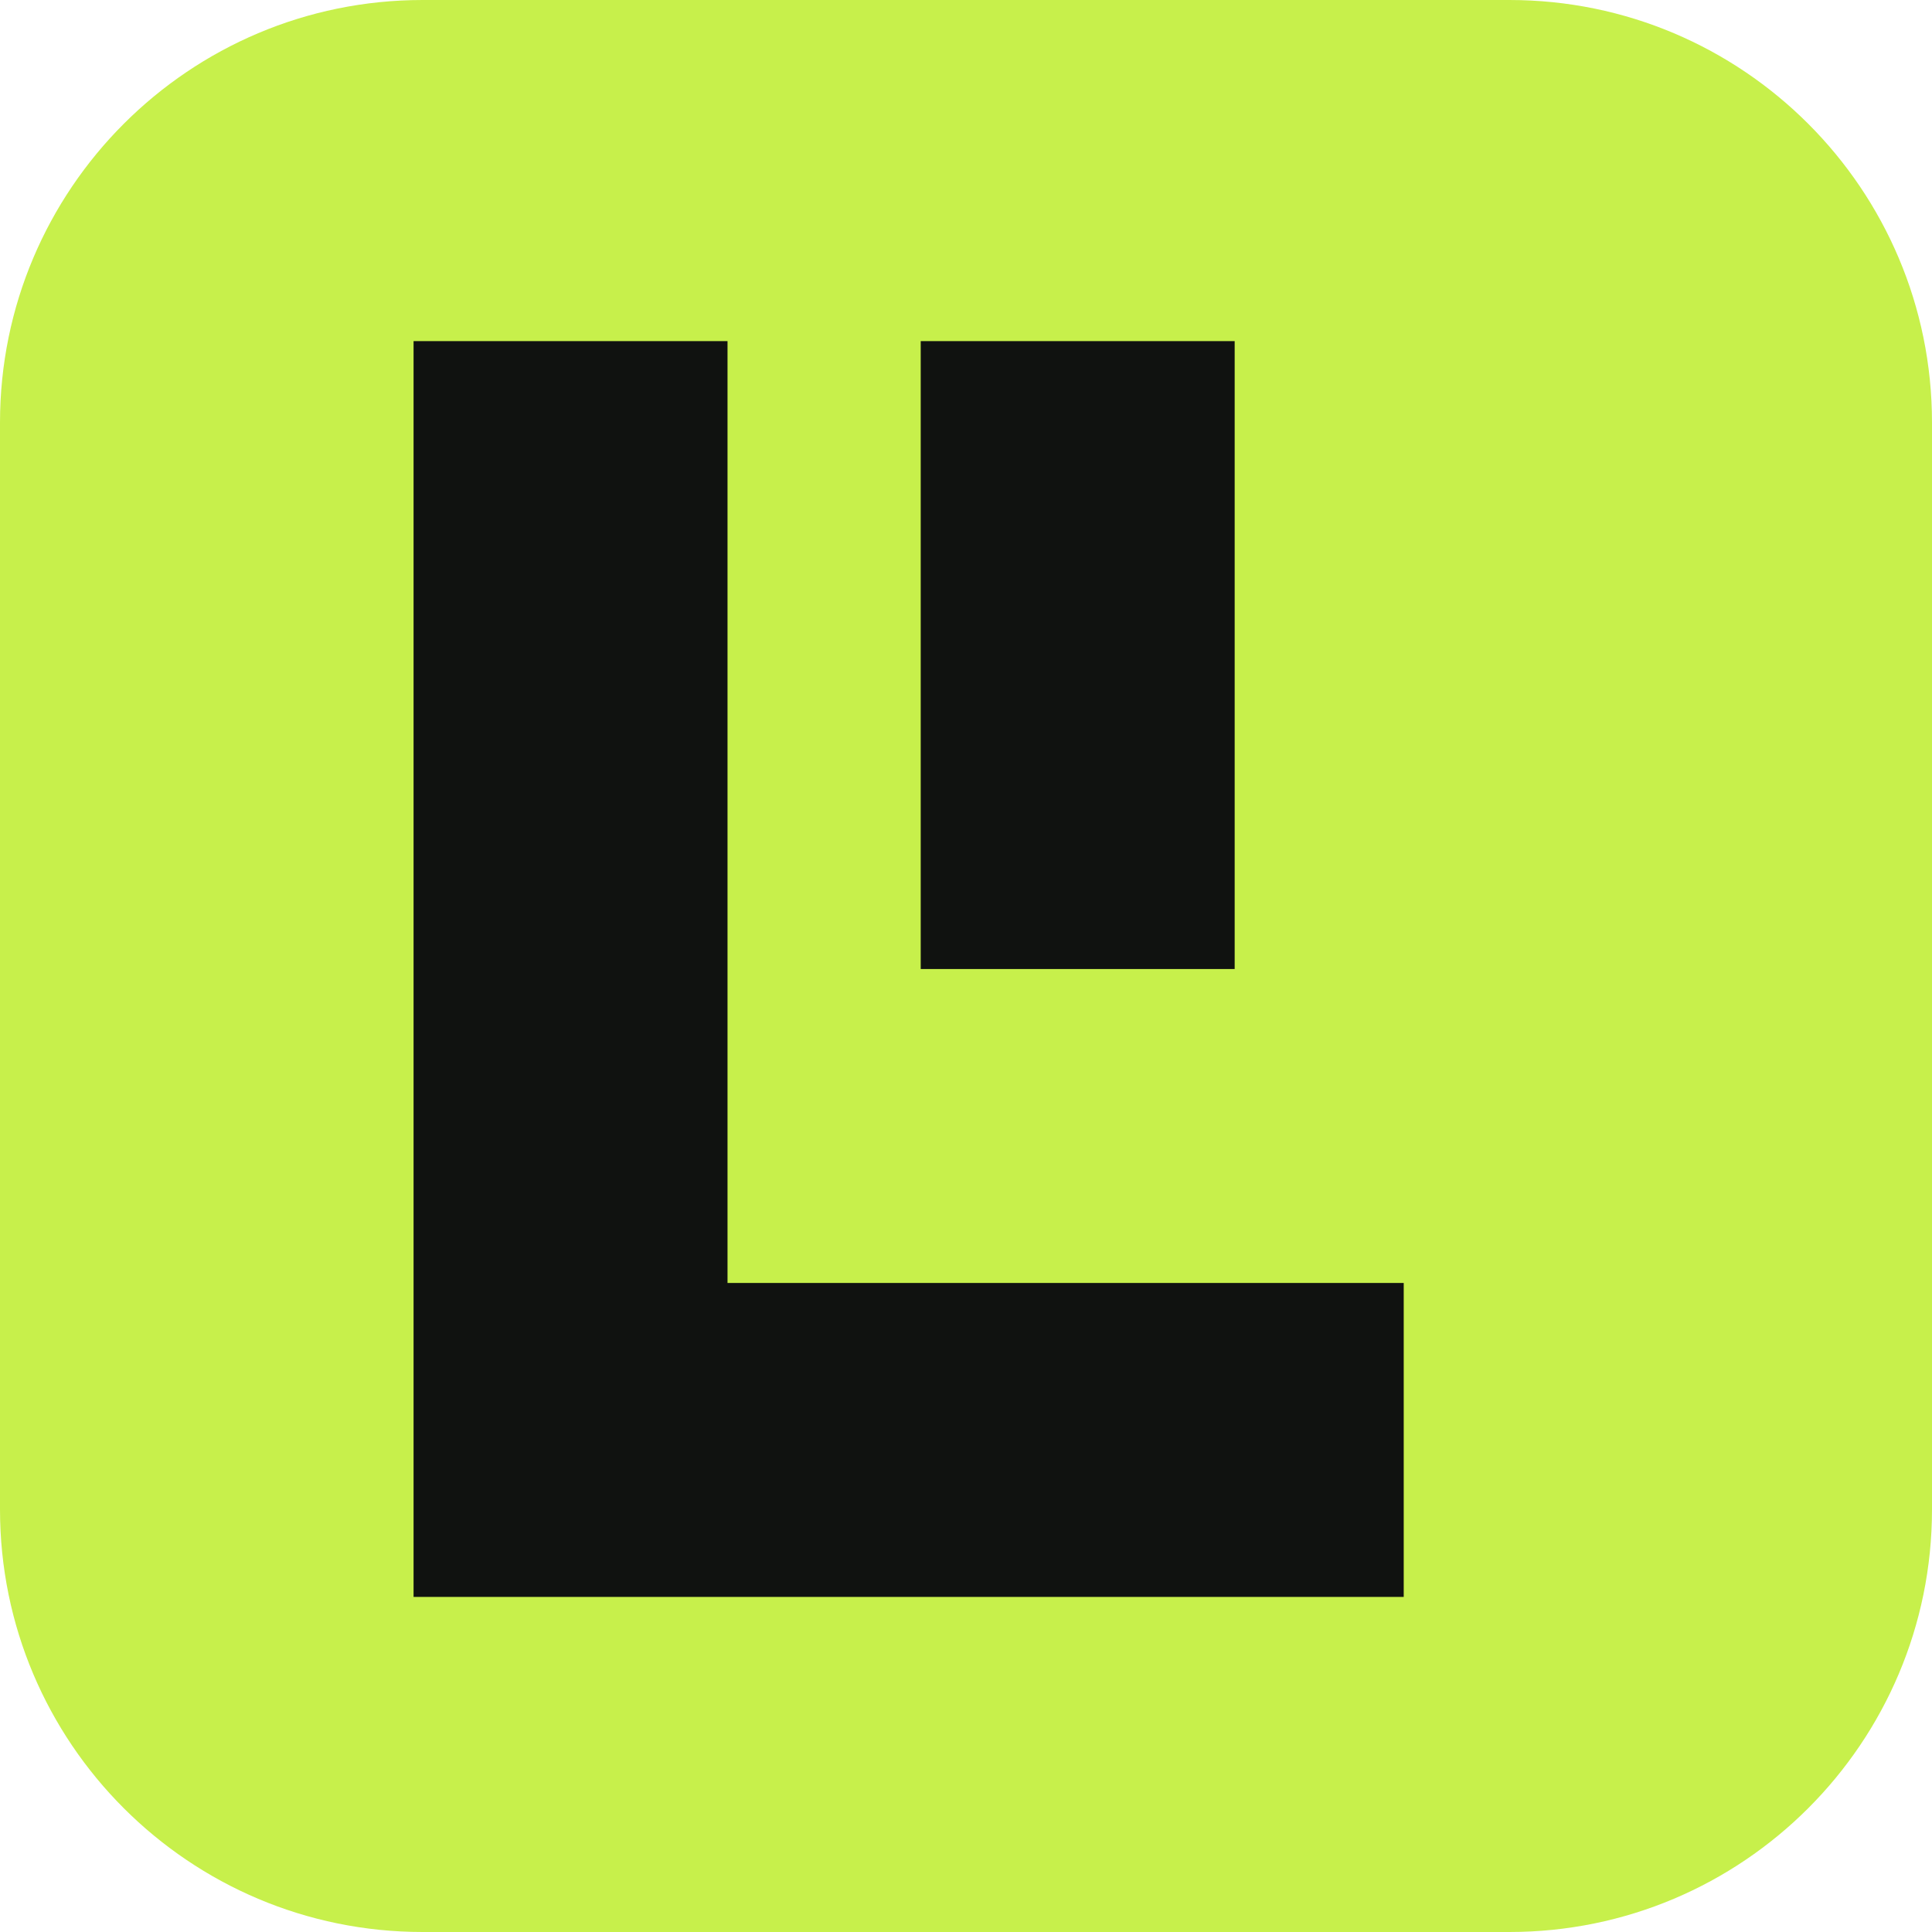
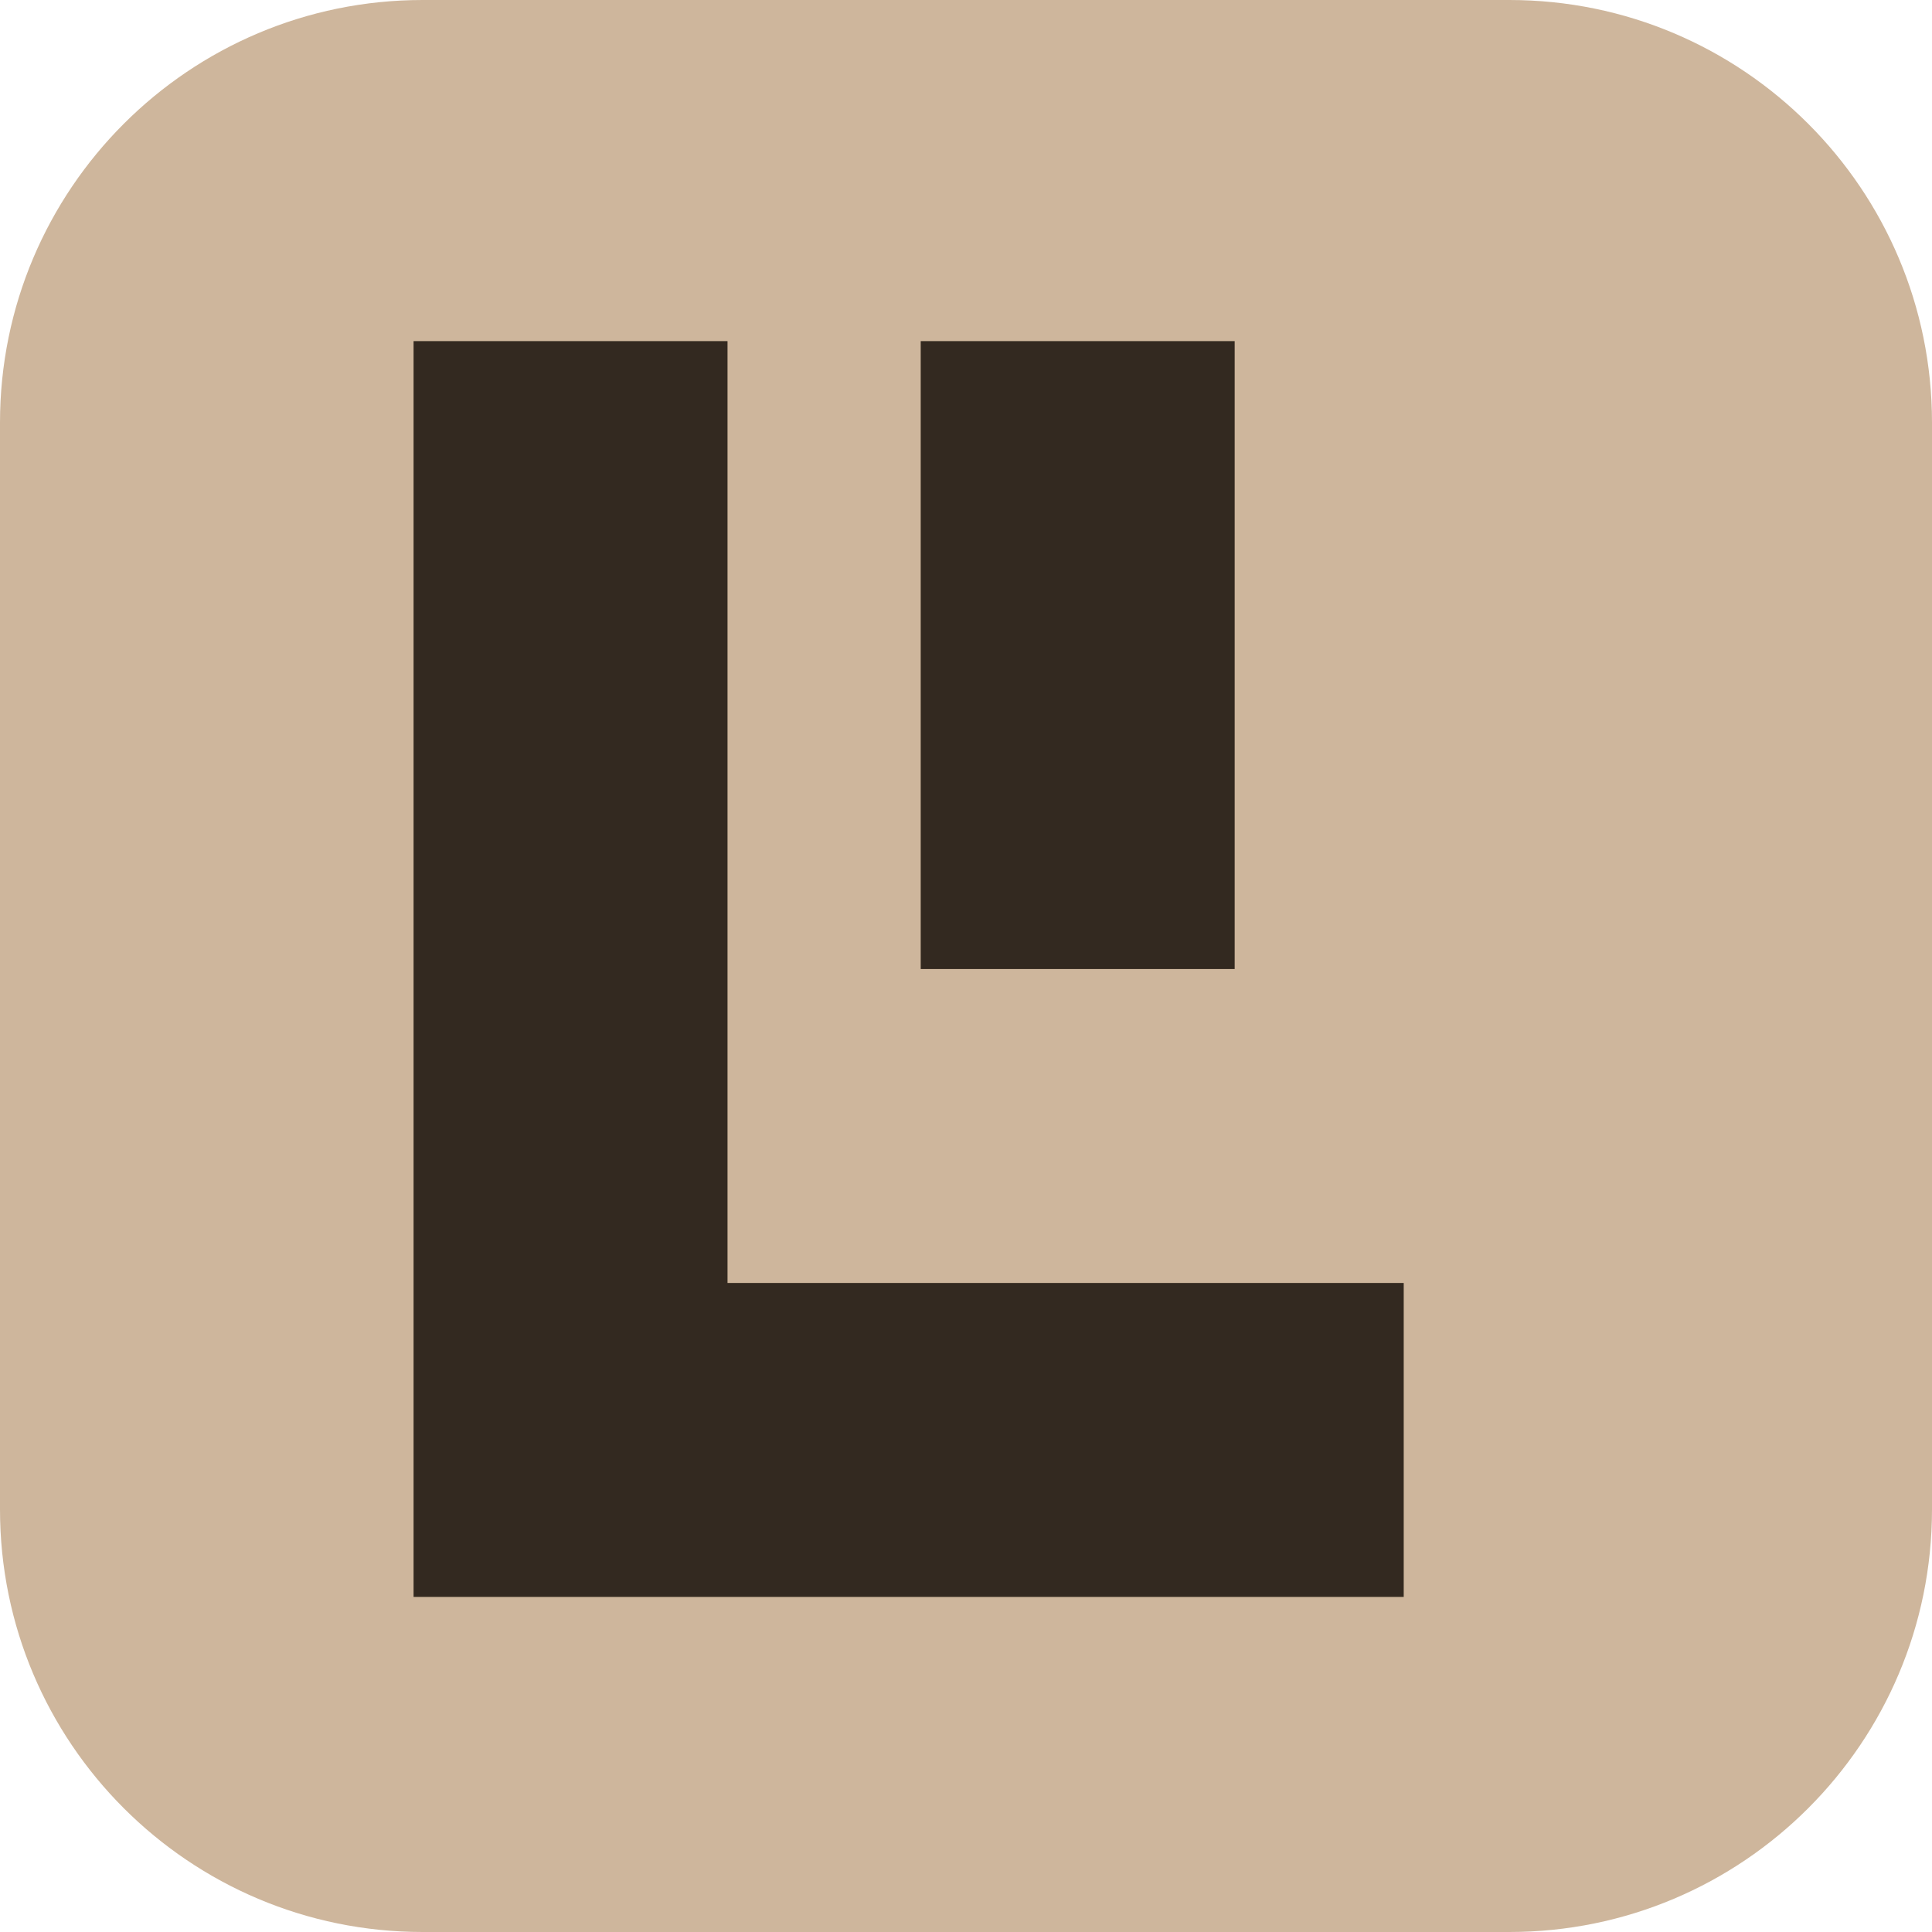
<svg xmlns="http://www.w3.org/2000/svg" viewBox="0 0 64 64">
-   <rect width="64" height="64" rx="14" fill="#C7F04B" />
-   <g fill="#101210" transform="translate(6.5 6.5) scale(0.8)">
+   <rect width="64" height="64" rx="14" fill="#ceb69c" />
+   <g fill="#332920" transform="translate(6.5 6.5) scale(0.8)">
    <path d="M9 6h13v39h28v13H9z" />
    <rect x="30" y="6" width="13" height="26" />
  </g>
</svg>
